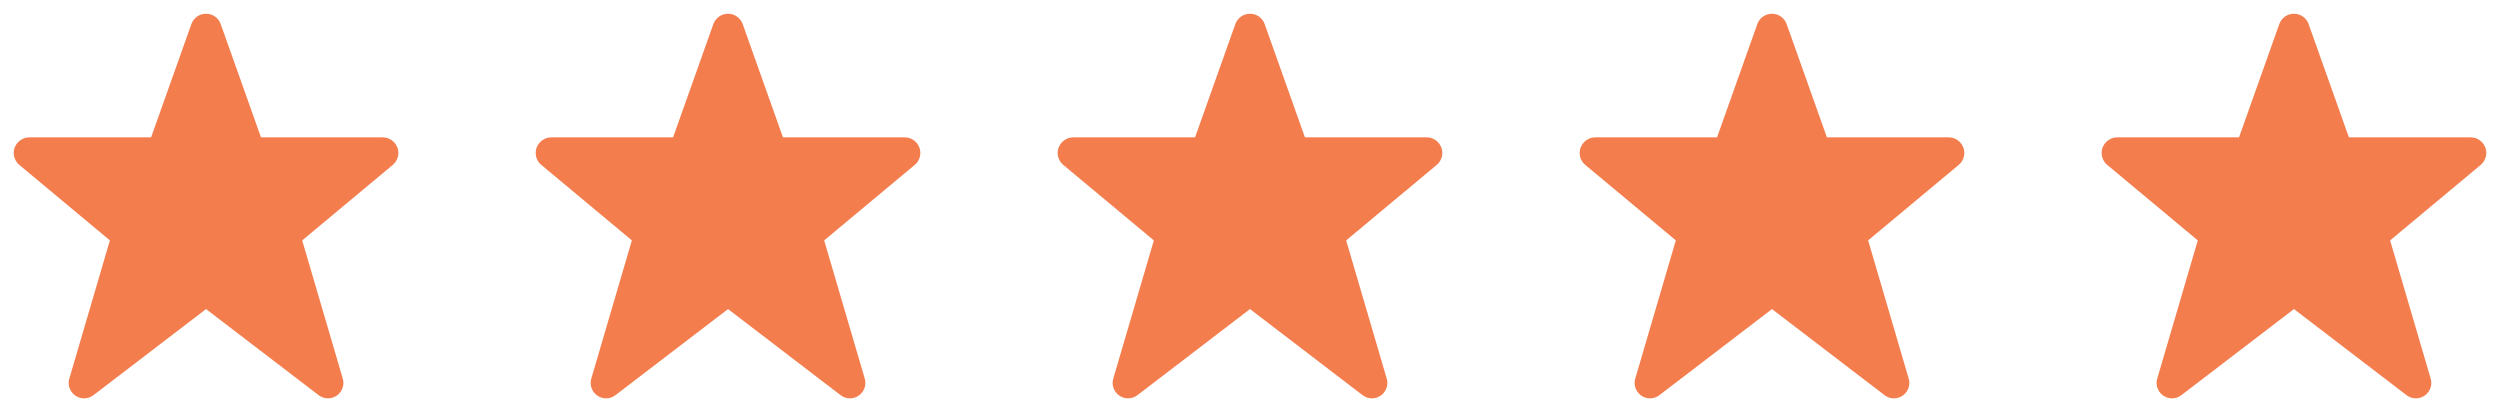
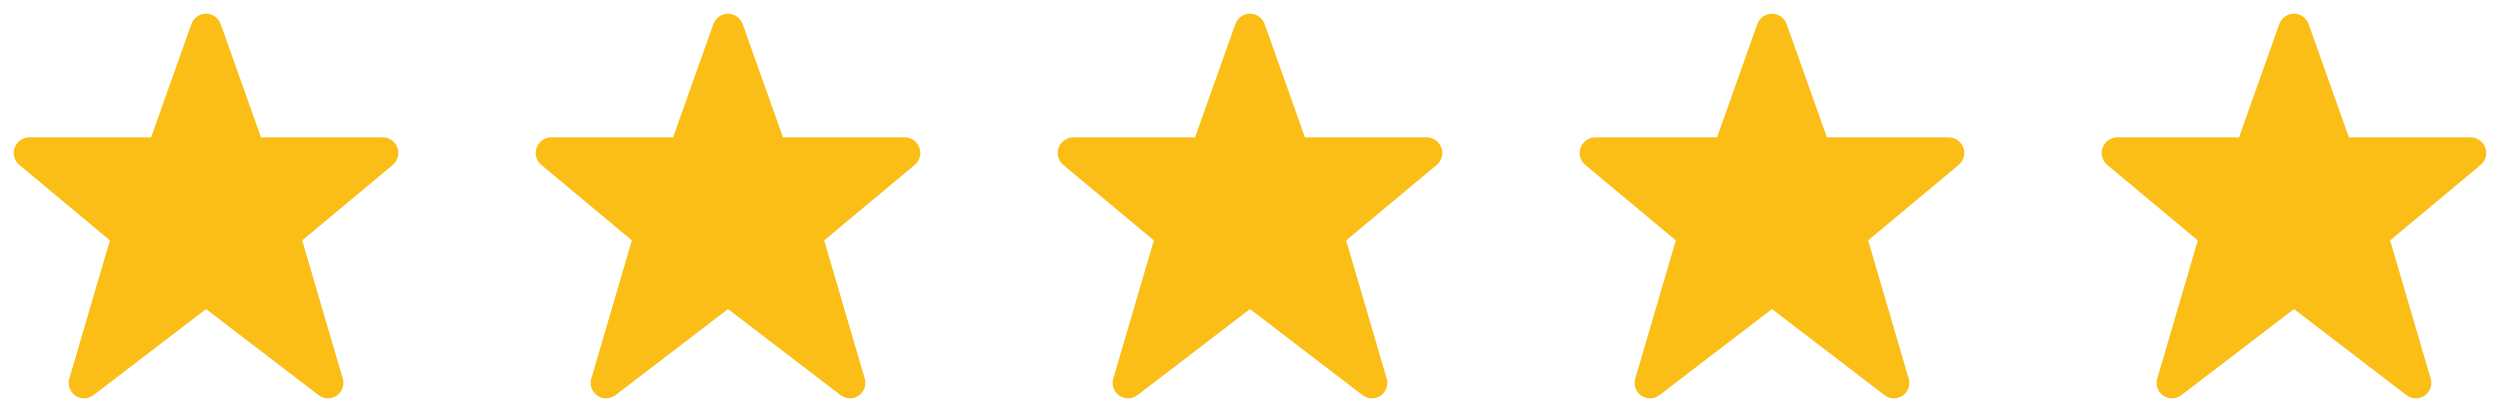
<svg xmlns="http://www.w3.org/2000/svg" width="91" height="15" viewBox="0 0 91 15" fill="none">
-   <path d="M90.5 5.567C90.5 5.254 90.246 5 89.933 5H85.5L84.034 0.877C83.954 0.651 83.74 0.5 83.5 0.5C83.26 0.5 83.046 0.651 82.966 0.877L81.5 5H77.067C76.754 5 76.5 5.254 76.5 5.567C76.5 5.736 76.575 5.896 76.704 6.003L80 8.75L78.523 13.782C78.508 13.834 78.5 13.886 78.5 13.94C78.5 14.249 78.751 14.5 79.061 14.5C79.183 14.5 79.303 14.46 79.4 14.385L83.5 11.25L87.599 14.385C87.697 14.46 87.817 14.5 87.939 14.5C88.249 14.5 88.5 14.249 88.5 13.94C88.5 13.886 88.492 13.834 88.477 13.782L87 8.75L90.296 6.003C90.425 5.896 90.5 5.736 90.5 5.567Z" fill="#F47D4E" />
-   <path d="M71.5 5.567C71.5 5.254 71.246 5 70.933 5H66.5L65.034 0.877C64.954 0.651 64.74 0.5 64.5 0.5C64.26 0.5 64.046 0.651 63.966 0.877L62.5 5H58.068C57.754 5 57.5 5.254 57.5 5.567C57.5 5.736 57.575 5.896 57.704 6.003L61 8.75L59.523 13.782C59.508 13.834 59.5 13.886 59.5 13.94C59.5 14.249 59.751 14.5 60.06 14.5C60.183 14.5 60.303 14.46 60.401 14.385L64.5 11.25L68.599 14.385C68.697 14.46 68.817 14.5 68.939 14.5C69.249 14.5 69.5 14.249 69.5 13.94C69.5 13.886 69.492 13.834 69.477 13.782L68 8.75L71.296 6.003C71.425 5.896 71.5 5.736 71.5 5.567Z" fill="#F47D4E" />
-   <path d="M52.5 5.567C52.5 5.254 52.246 5 51.932 5H47.5L46.034 0.877C45.953 0.651 45.74 0.5 45.5 0.5C45.26 0.5 45.047 0.651 44.966 0.877L43.5 5H39.068C38.754 5 38.5 5.254 38.5 5.567C38.5 5.736 38.575 5.896 38.704 6.003L42 8.75L40.523 13.782C40.508 13.834 40.5 13.886 40.5 13.94C40.5 14.249 40.751 14.5 41.06 14.5C41.183 14.5 41.303 14.46 41.401 14.385L45.5 11.25L49.599 14.385C49.697 14.46 49.817 14.5 49.94 14.5C50.249 14.5 50.5 14.249 50.5 13.94C50.5 13.886 50.492 13.834 50.477 13.782L49 8.75L52.296 6.003C52.425 5.896 52.5 5.736 52.5 5.567Z" fill="#F47D4E" />
-   <path d="M33.5 5.567C33.5 5.254 33.246 5 32.932 5H28.5L27.034 0.877C26.953 0.651 26.74 0.5 26.5 0.5C26.26 0.5 26.047 0.651 25.966 0.877L24.5 5H20.067C19.754 5 19.5 5.254 19.5 5.567C19.5 5.736 19.575 5.896 19.704 6.003L23 8.75L21.523 13.782C21.508 13.834 21.5 13.886 21.5 13.94C21.5 14.249 21.751 14.5 22.061 14.5C22.183 14.5 22.303 14.46 22.401 14.385L26.5 11.25L30.599 14.385C30.697 14.46 30.817 14.5 30.939 14.5C31.249 14.5 31.5 14.249 31.5 13.94C31.5 13.886 31.492 13.834 31.477 13.782L30 8.75L33.296 6.003C33.425 5.896 33.5 5.736 33.5 5.567Z" fill="#F47D4E" />
-   <path d="M14.5 5.567C14.5 5.254 14.246 5 13.932 5H9.5L8.034 0.877C7.954 0.651 7.74 0.5 7.5 0.5C7.26 0.5 7.046 0.651 6.966 0.877L5.5 5H1.067C0.754 5 0.5 5.254 0.5 5.567C0.5 5.736 0.575 5.896 0.704 6.003L4 8.75L2.523 13.782C2.508 13.834 2.5 13.886 2.5 13.94C2.5 14.249 2.751 14.5 3.061 14.5C3.183 14.5 3.303 14.46 3.401 14.385L7.5 11.25L11.599 14.385C11.697 14.46 11.817 14.5 11.94 14.5C12.249 14.5 12.5 14.249 12.5 13.94C12.5 13.886 12.492 13.834 12.477 13.782L11 8.75L14.296 6.003C14.425 5.896 14.5 5.736 14.5 5.567Z" fill="#F47D4E" />
+   <path d="M90.5 5.567C90.5 5.254 90.246 5 89.933 5H85.5L84.034 0.877C83.954 0.651 83.74 0.5 83.5 0.5C83.26 0.5 83.046 0.651 82.966 0.877L81.5 5H77.067C76.754 5 76.5 5.254 76.5 5.567C76.5 5.736 76.575 5.896 76.704 6.003L80 8.75L78.523 13.782C78.508 13.834 78.5 13.886 78.5 13.94C78.5 14.249 78.751 14.5 79.061 14.5C79.183 14.5 79.303 14.46 79.4 14.385L83.5 11.25L87.599 14.385C87.697 14.46 87.817 14.5 87.939 14.5C88.249 14.5 88.5 14.249 88.5 13.94C88.5 13.886 88.492 13.834 88.477 13.782L87 8.75L90.296 6.003C90.425 5.896 90.5 5.736 90.5 5.567Z" fill="#FABE17" />
+   <path d="M71.5 5.567C71.5 5.254 71.246 5 70.933 5H66.5L65.034 0.877C64.954 0.651 64.74 0.5 64.5 0.5C64.26 0.5 64.046 0.651 63.966 0.877L62.5 5H58.068C57.754 5 57.5 5.254 57.5 5.567C57.5 5.736 57.575 5.896 57.704 6.003L61 8.75L59.523 13.782C59.508 13.834 59.5 13.886 59.5 13.94C59.5 14.249 59.751 14.5 60.06 14.5C60.183 14.5 60.303 14.46 60.401 14.385L64.5 11.25L68.599 14.385C68.697 14.46 68.817 14.5 68.939 14.5C69.249 14.5 69.5 14.249 69.5 13.94C69.5 13.886 69.492 13.834 69.477 13.782L68 8.75L71.296 6.003C71.425 5.896 71.5 5.736 71.5 5.567Z" fill="#FABE17" />
+   <path d="M52.5 5.567C52.5 5.254 52.246 5 51.932 5H47.5L46.034 0.877C45.953 0.651 45.74 0.5 45.5 0.5C45.26 0.5 45.047 0.651 44.966 0.877L43.5 5H39.068C38.754 5 38.5 5.254 38.5 5.567C38.5 5.736 38.575 5.896 38.704 6.003L42 8.75L40.523 13.782C40.508 13.834 40.5 13.886 40.5 13.94C40.5 14.249 40.751 14.5 41.06 14.5C41.183 14.5 41.303 14.46 41.401 14.385L45.5 11.25L49.599 14.385C49.697 14.46 49.817 14.5 49.94 14.5C50.249 14.5 50.5 14.249 50.5 13.94C50.5 13.886 50.492 13.834 50.477 13.782L49 8.75L52.296 6.003C52.425 5.896 52.5 5.736 52.5 5.567Z" fill="#FABE17" />
+   <path d="M33.5 5.567C33.5 5.254 33.246 5 32.932 5H28.5L27.034 0.877C26.953 0.651 26.74 0.5 26.5 0.5C26.26 0.5 26.047 0.651 25.966 0.877L24.5 5H20.067C19.754 5 19.5 5.254 19.5 5.567C19.5 5.736 19.575 5.896 19.704 6.003L23 8.75L21.523 13.782C21.508 13.834 21.5 13.886 21.5 13.94C21.5 14.249 21.751 14.5 22.061 14.5C22.183 14.5 22.303 14.46 22.401 14.385L26.5 11.25L30.599 14.385C30.697 14.46 30.817 14.5 30.939 14.5C31.249 14.5 31.5 14.249 31.5 13.94C31.5 13.886 31.492 13.834 31.477 13.782L30 8.75L33.296 6.003C33.425 5.896 33.5 5.736 33.5 5.567Z" fill="#FABE17" />
+   <path d="M14.5 5.567C14.5 5.254 14.246 5 13.932 5H9.5L8.034 0.877C7.954 0.651 7.74 0.5 7.5 0.5C7.26 0.5 7.046 0.651 6.966 0.877L5.5 5H1.067C0.754 5 0.5 5.254 0.5 5.567C0.5 5.736 0.575 5.896 0.704 6.003L4 8.75L2.523 13.782C2.508 13.834 2.5 13.886 2.5 13.94C2.5 14.249 2.751 14.5 3.061 14.5C3.183 14.5 3.303 14.46 3.401 14.385L7.5 11.25L11.599 14.385C11.697 14.46 11.817 14.5 11.94 14.5C12.249 14.5 12.5 14.249 12.5 13.94C12.5 13.886 12.492 13.834 12.477 13.782L11 8.75L14.296 6.003C14.425 5.896 14.5 5.736 14.5 5.567Z" fill="#FABE17" />
</svg>
